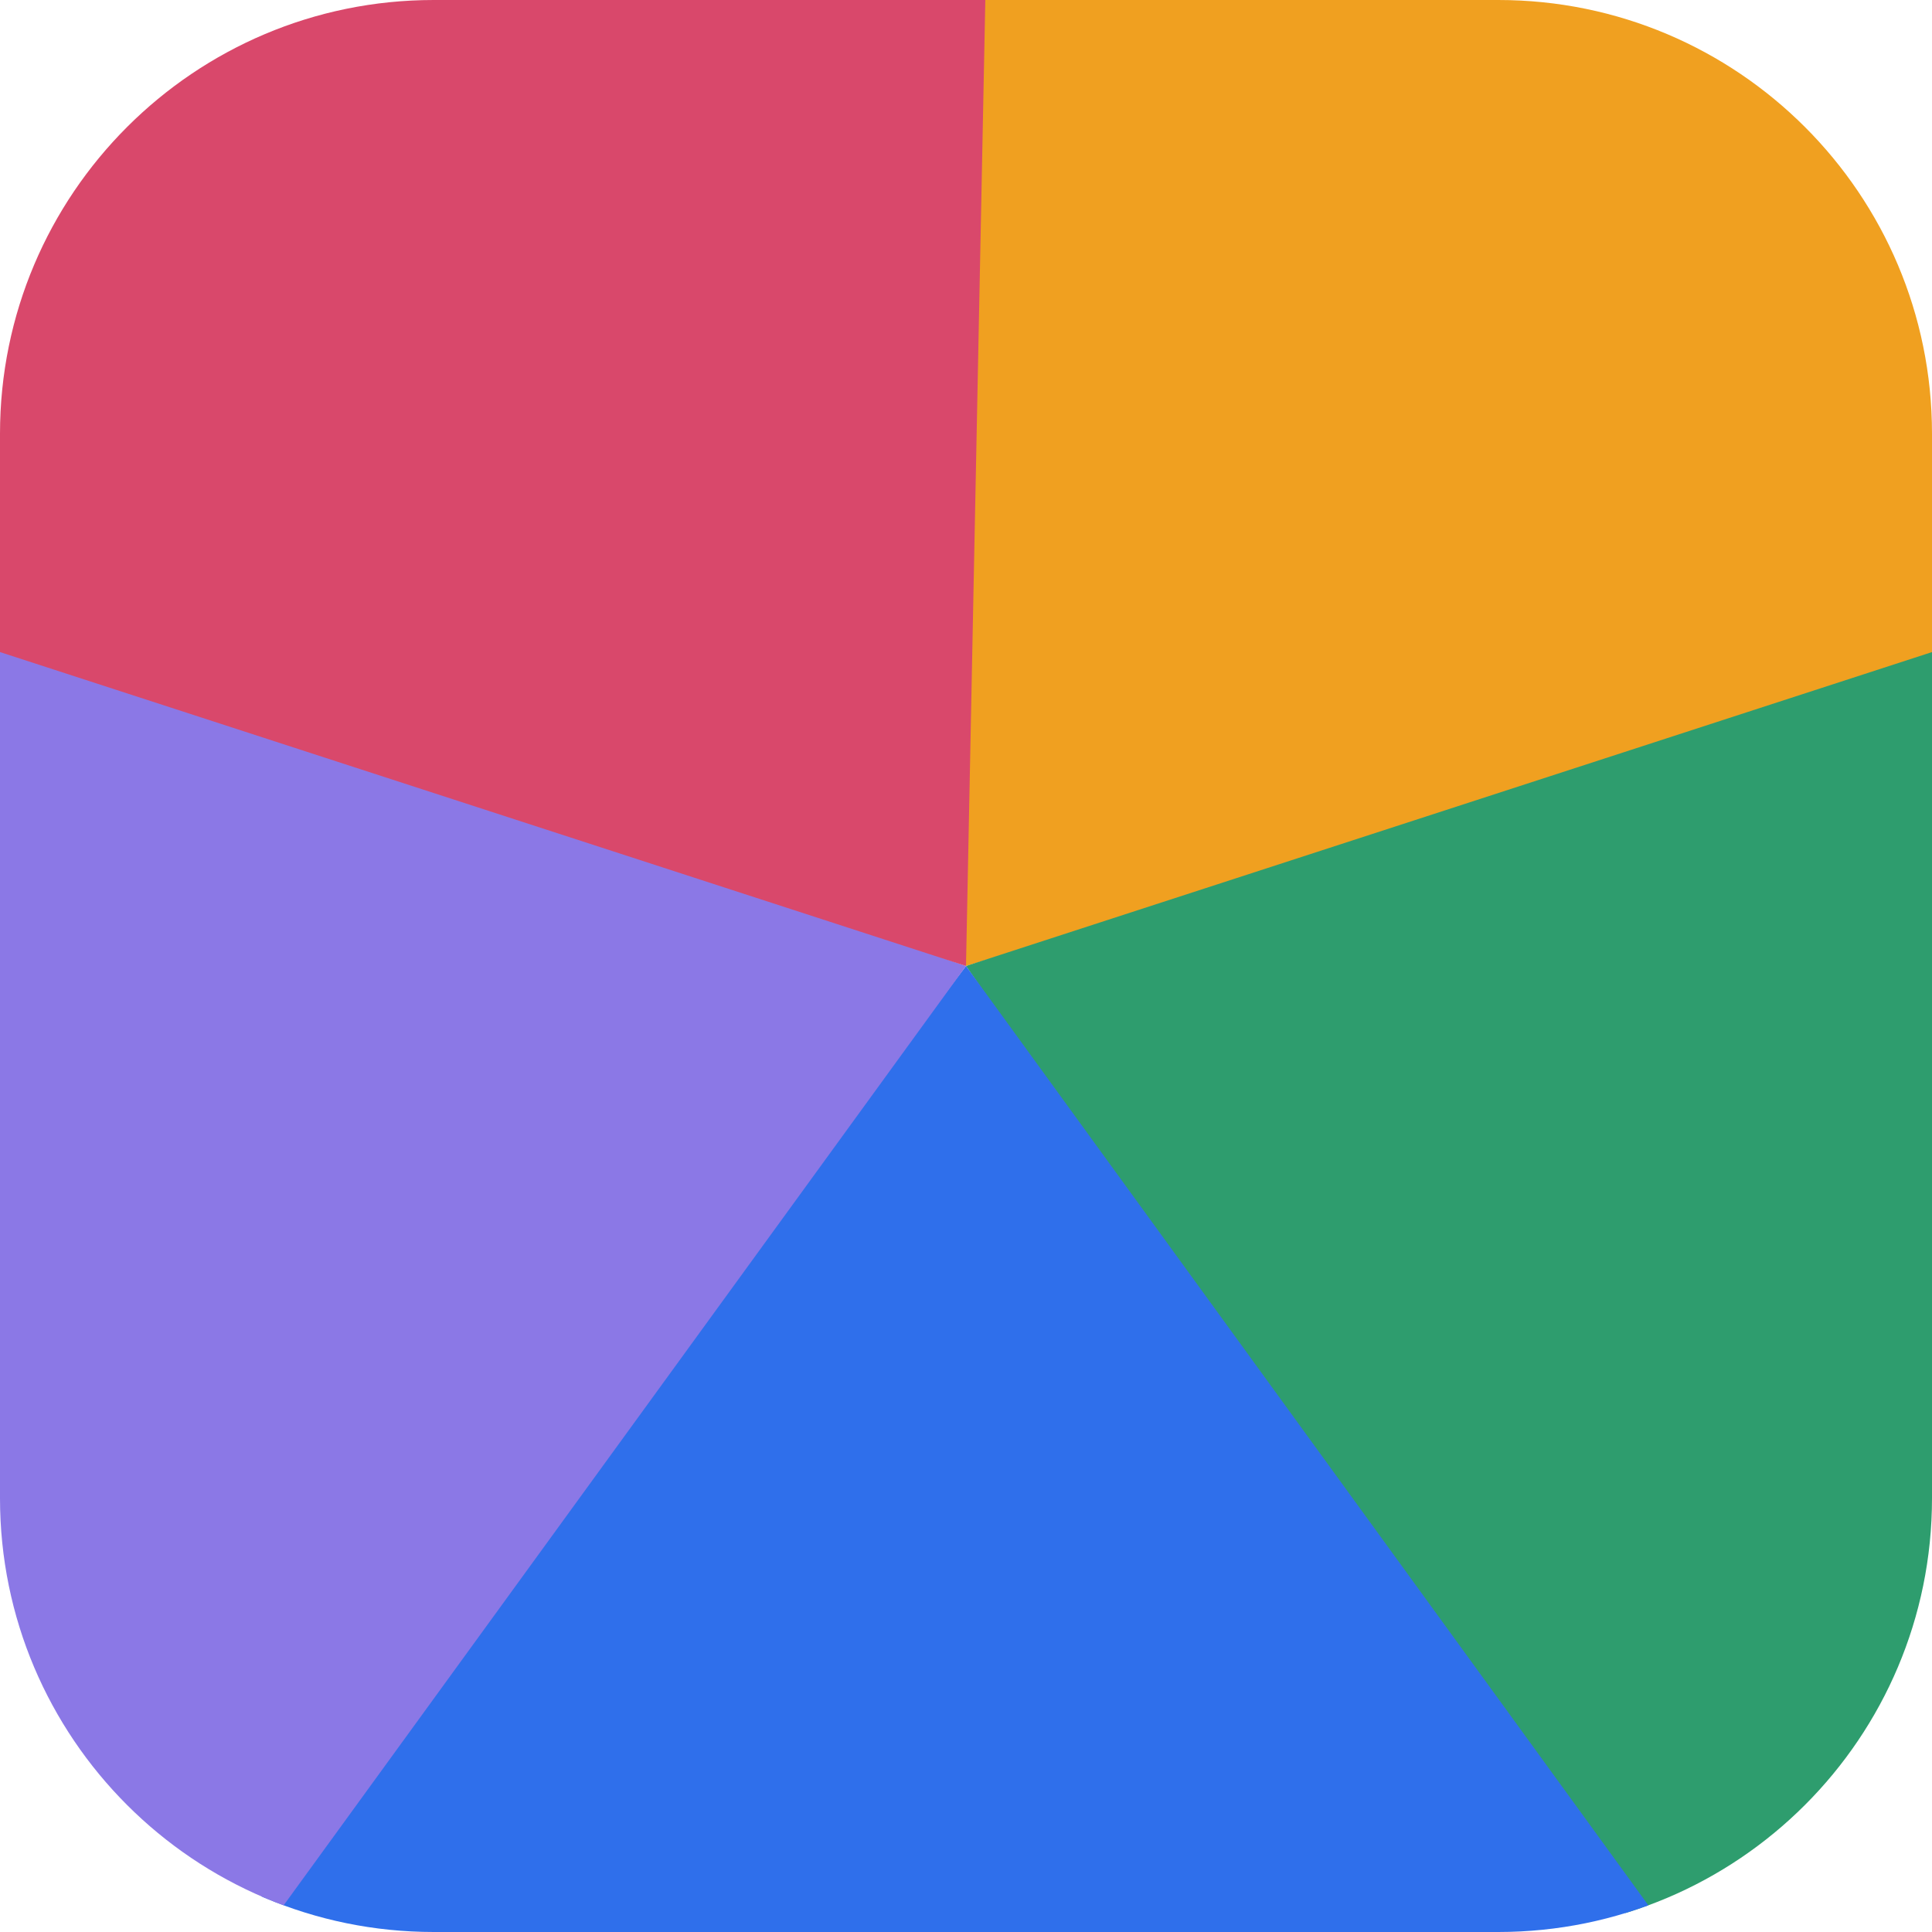
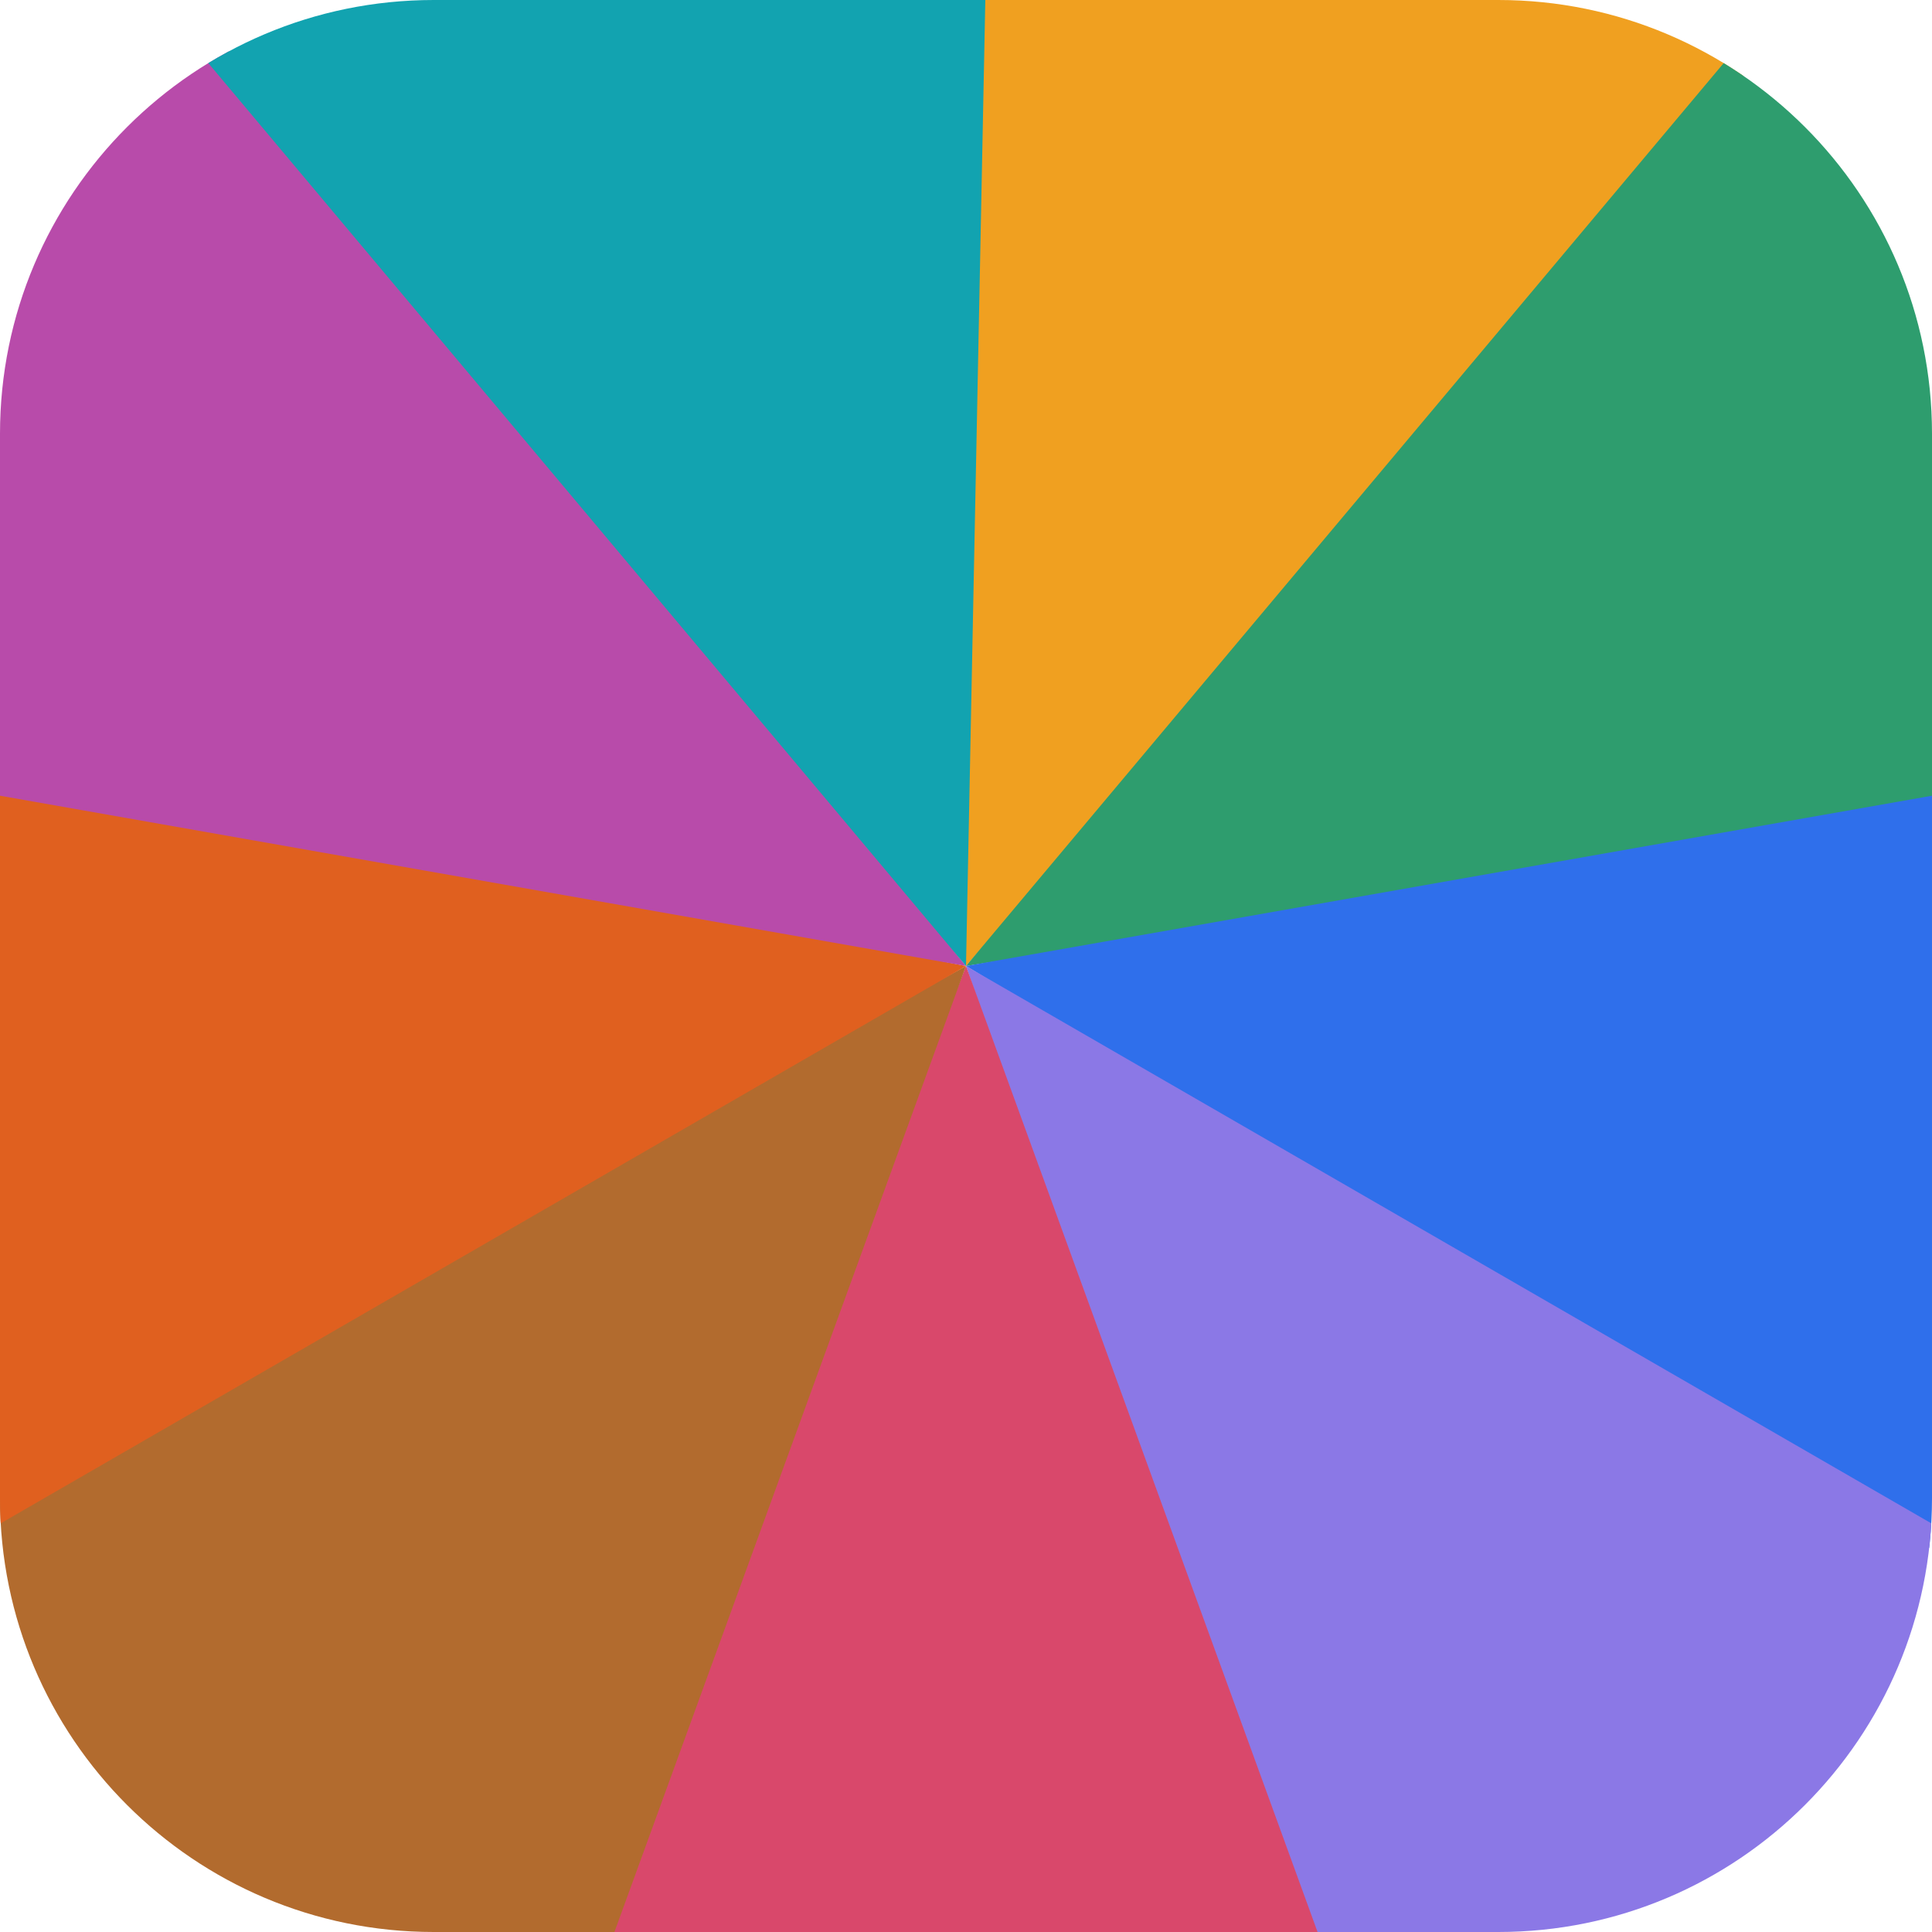
<svg xmlns="http://www.w3.org/2000/svg" viewBox="0 0 100 100">
  <clipPath id="p">
    <rect x="0.00" y="0.00" width="100.00" height="100.00" rx="22.45" />
  </clipPath>
  <g clip-path="url(#p)">
-     <path d="M50 50 L50.00 -25.00 A75 75 0 0 1 121.78 28.25 Z" fill="#F0A020" />
-     <path d="M50 50 L121.33 26.82 A75 75 0 0 1 92.86 111.55 Z" fill="#2E9D6E" />
-     <path d="M50 50 L94.08 110.68 A75 75 0 0 1 4.71 109.78 Z" fill="#2F6FEB" />
-     <path d="M50 50 L5.92 110.68 A75 75 0 0 1 -20.85 25.40 Z" fill="#8B78E6" />
-     <path d="M50 50 L-21.33 26.82 A75 75 0 0 1 51.50 -24.99 Z" fill="#D9486B" />
+     <path d="M50 50 L50.00 -25.00 A75 75 0 0 1 99.35 -6.48 Z" fill="#F0A020" />
+     <path d="M50 50 L98.21 -7.45 A75 75 0 0 1 124.11 38.46 Z" fill="#2E9D6E" />
+     <path d="M50 50 L123.86 36.98 A75 75 0 0 1 114.19 88.79 Z" fill="#2F6FEB" />
+     <path d="M50 50 L114.95 87.50 A75 75 0 0 1 74.24 120.98 Z" fill="#8B78E6" />
+     <path d="M50 50 L75.65 120.48 A75 75 0 0 1 22.94 119.95 Z" fill="#D9486B" />
+     <path d="M50 50 L24.35 120.48 A75 75 0 0 1 -15.69 86.19 Z" fill="#B26B2E" />
+     <path d="M50 50 L-14.95 87.50 A75 75 0 0 1 -23.59 35.50 Z" fill="#E0601F" />
+     <path d="M50 50 L-23.86 36.98 A75 75 0 0 1 2.95 -8.41 Z" fill="#B84BAA" />
+     <path d="M50 50 L1.79 -7.45 A75 75 0 0 1 51.50 -24.99 Z" fill="#12A3B0" />
  </g>
</svg>
